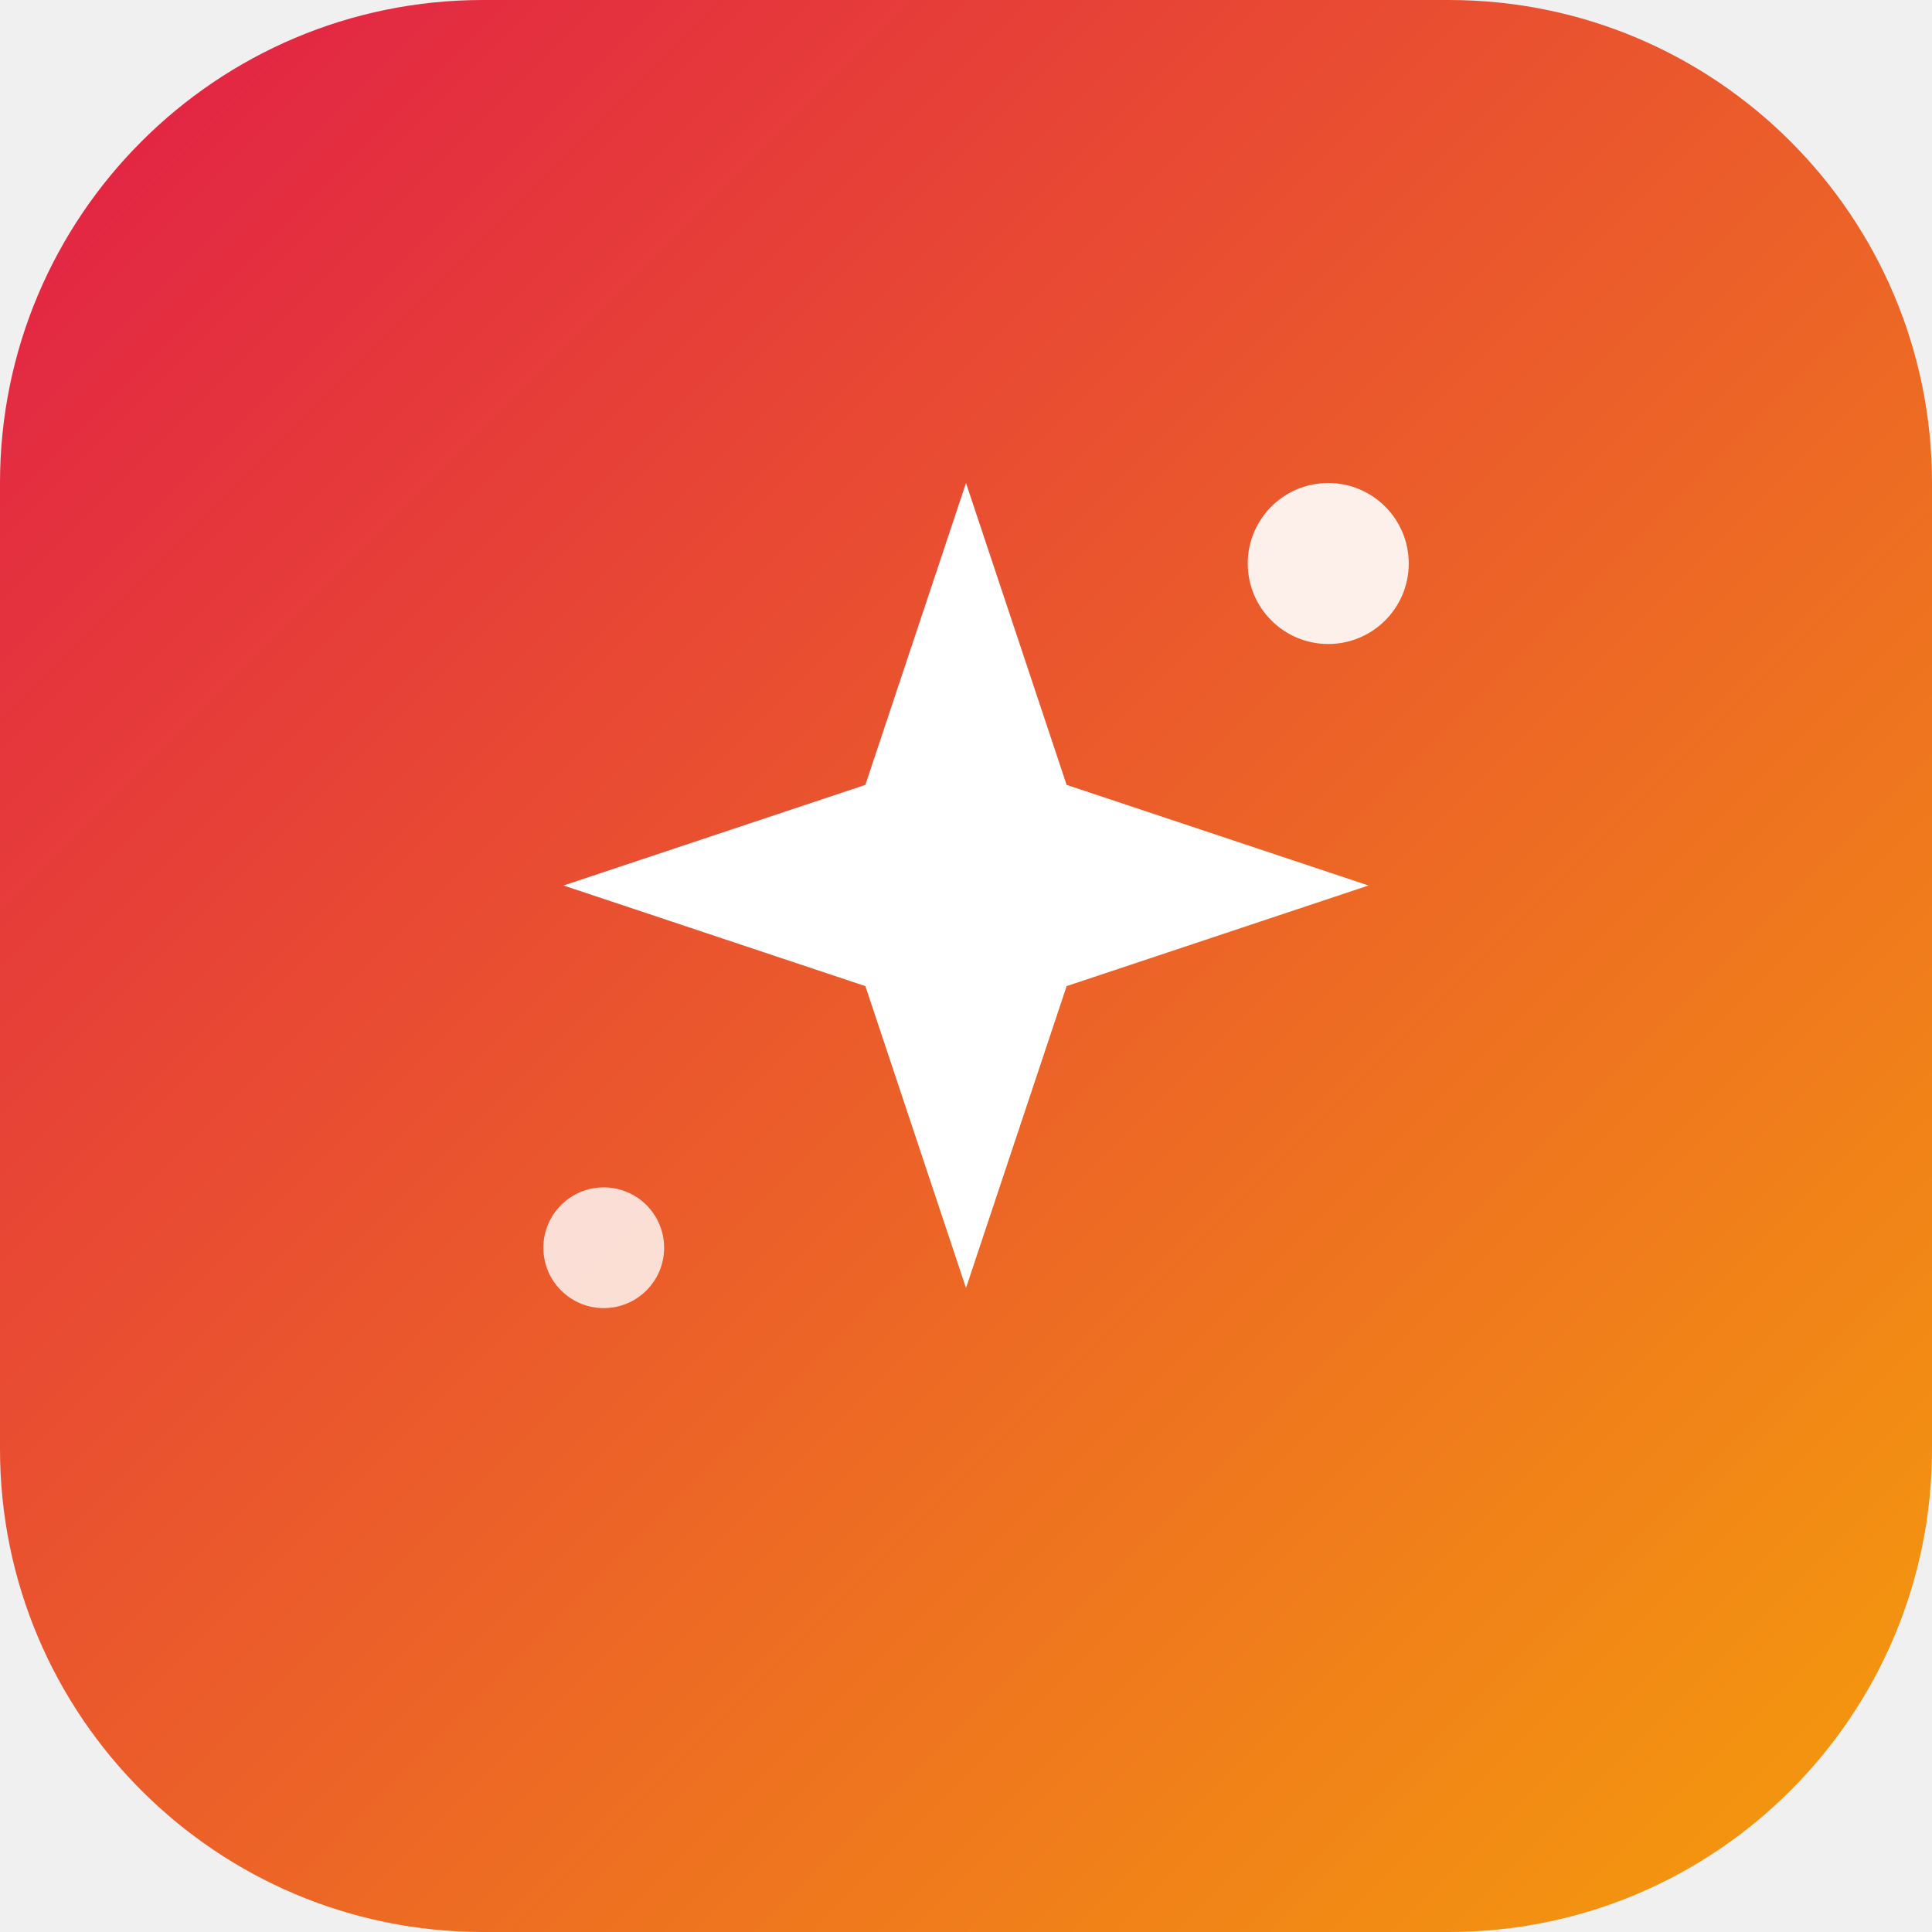
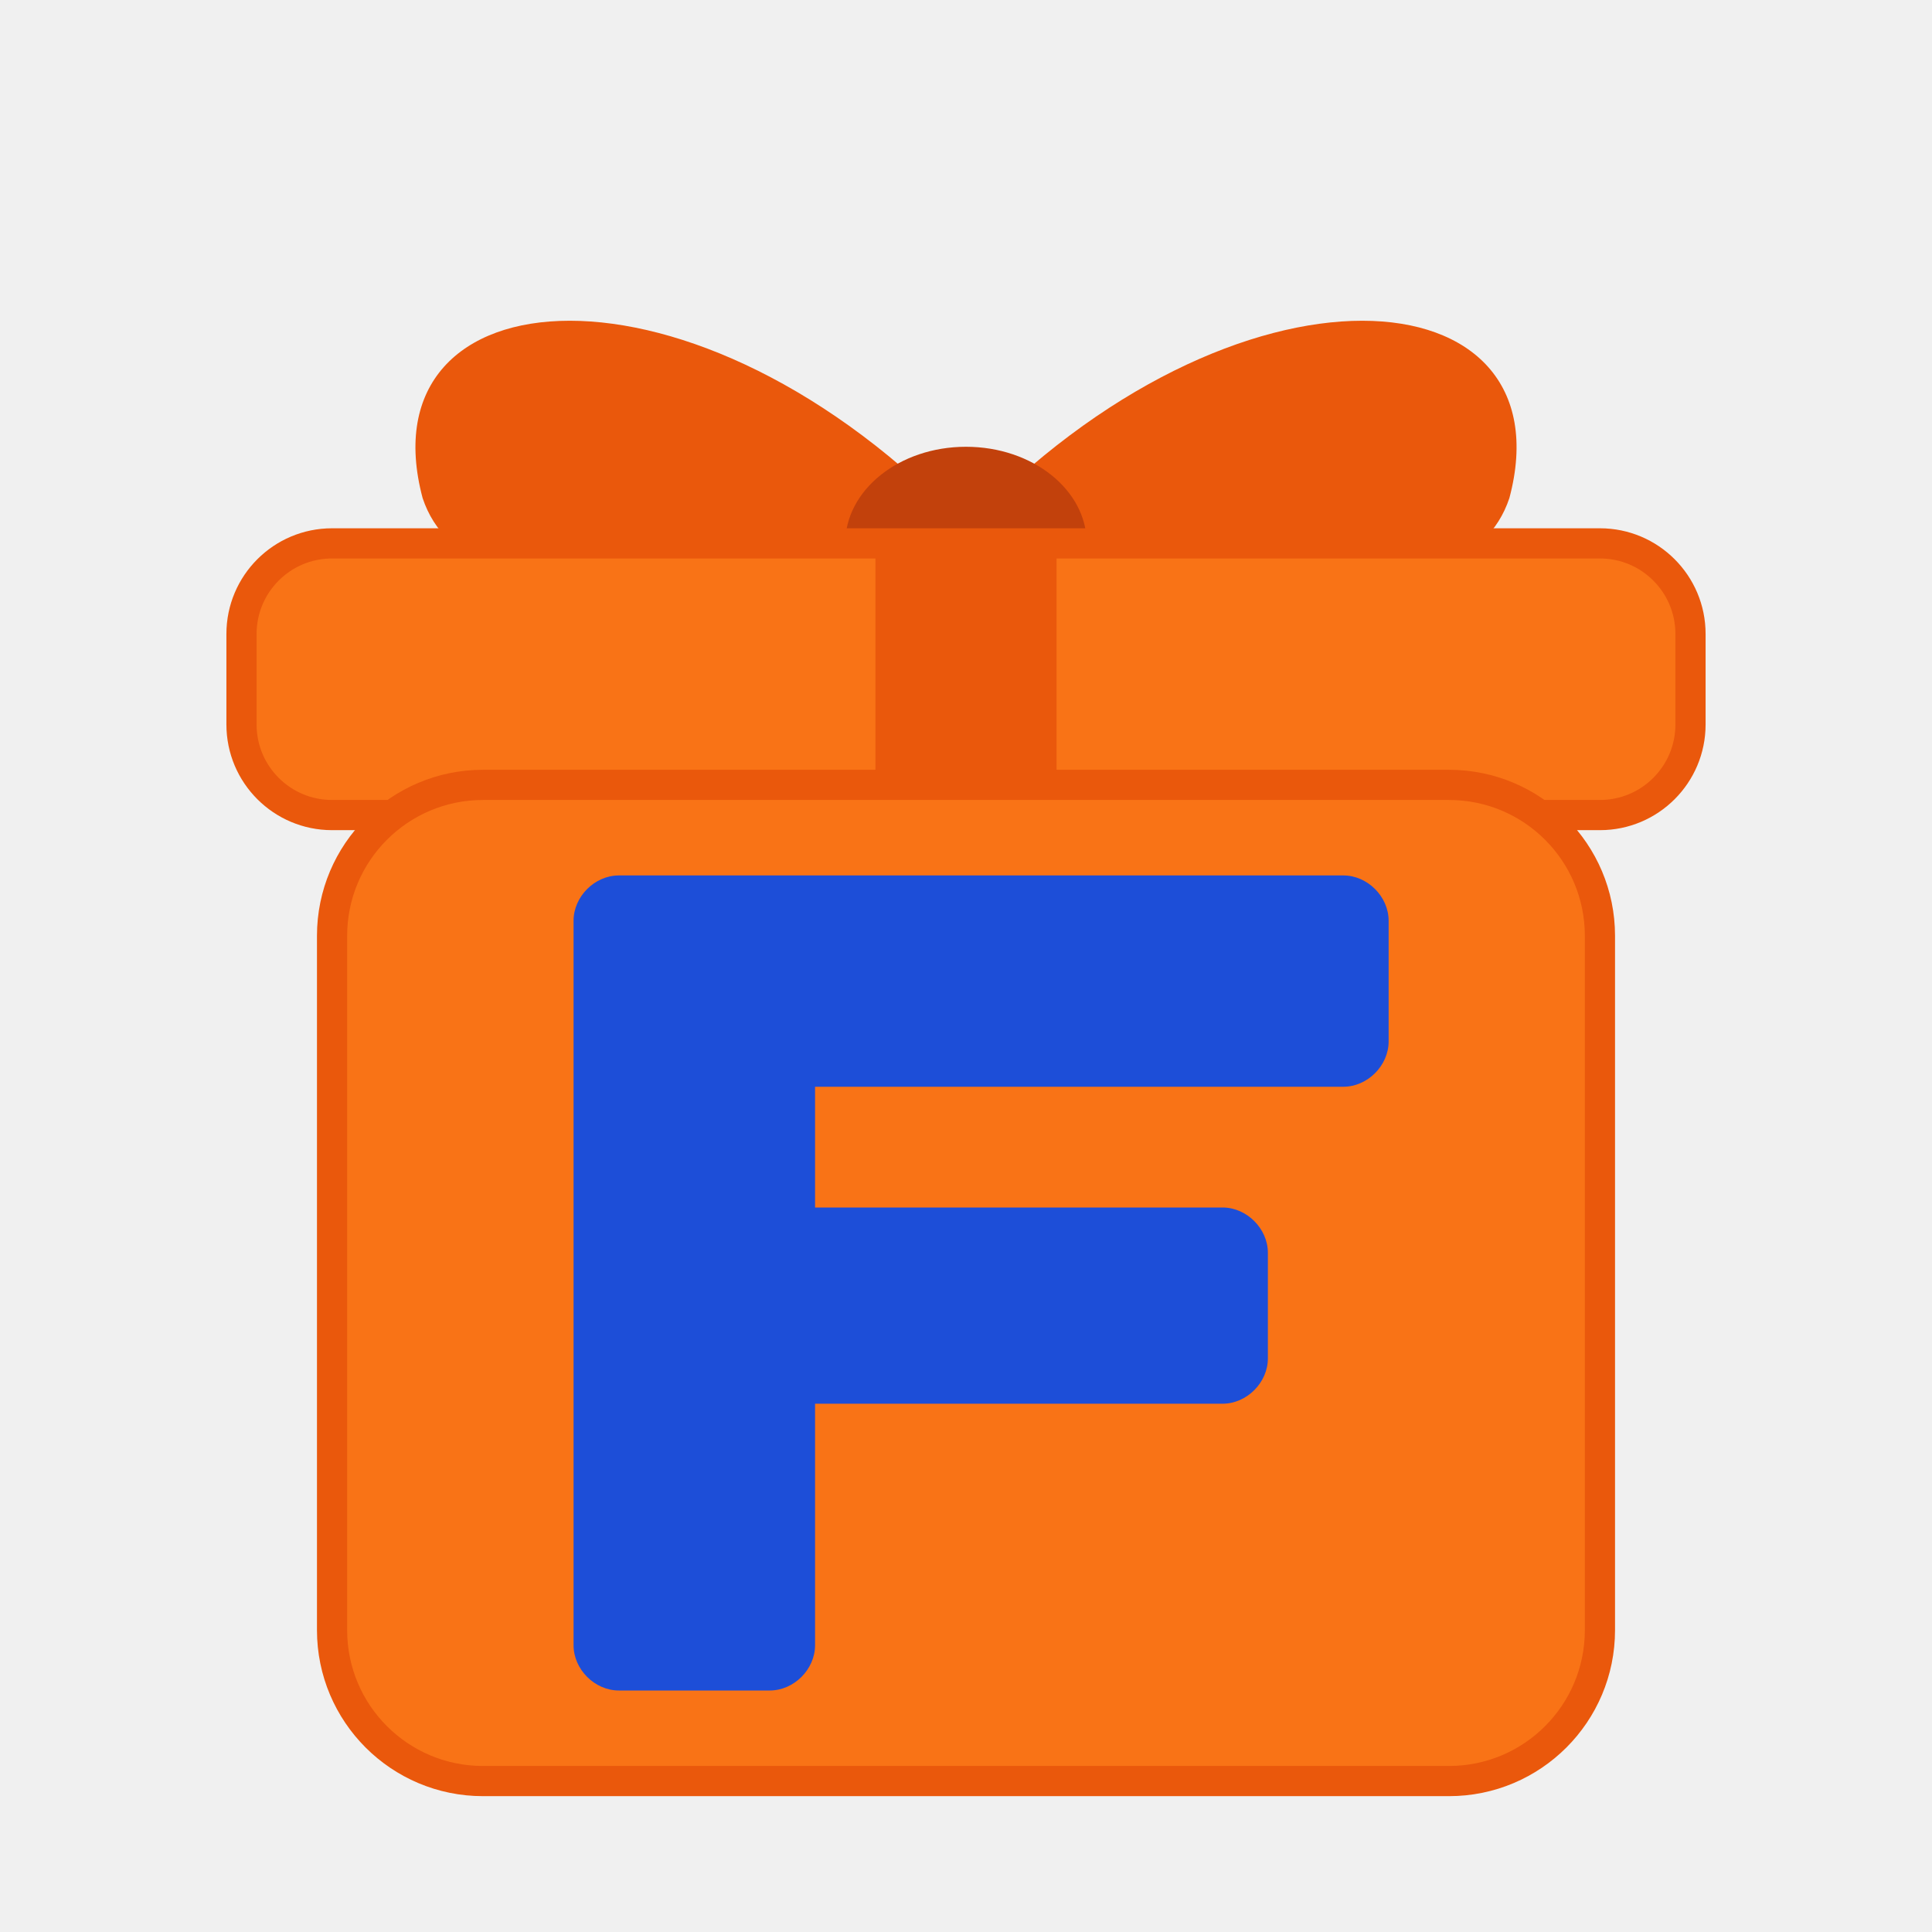
- <svg xmlns="http://www.w3.org/2000/svg" viewBox="0 0 48 48" fill="none">
-   <defs>
-     <linearGradient id="fid-grad" x1="0%" y1="0%" x2="100%" y2="100%">
-       <stop offset="0%" stop-color="#E11D48" />
-       <stop offset="100%" stop-color="#F59E0B" />
-     </linearGradient>
-   </defs>
-   <rect width="48" height="48" rx="12" fill="url(#fid-grad)" />
-   <path d="M24 12L26.5 19.5L34 22L26.5 24.5L24 32L21.5 24.5L14 22L21.5 19.5L24 12Z" fill="white" />
-   <circle cx="33" cy="14" r="2" fill="white" fill-opacity="0.9" />
-   <circle cx="15" cy="31" r="1.5" fill="white" fill-opacity="0.8" />
+ <svg xmlns="http://www.w3.org/2000/svg" viewBox="0 0 64 64" fill="none">
+   <path d="M32 17.5 C23 8 12 9 14 16.5 C15.5 21 24 19 32 18 Z" fill="#EA580C" />
+   <path d="M32 17.5 C41 8 52 9 50 16.5 C48.5 21 40 19 32 18 Z" fill="#EA580C" />
+   <path d="M30 18.5 L26 23 L28.5 23 L31.5 19.5 Z" fill="#C2410C" />
+   <path d="M34 18.5 L38 23 L35.5 23 L32.5 19.5 Z" fill="#C2410C" />
+   <ellipse cx="32" cy="18" rx="4" ry="3.2" fill="#C2410C" />
+   <rect x="8" y="18" width="48" height="9" rx="3" fill="#F97316" stroke="#EA580C" stroke-width="1" />
+   <rect x="29" y="18" width="6" height="9" fill="#EA580C" />
+   <rect x="11" y="26" width="42" height="33" rx="5" fill="#F97316" stroke="#EA580C" stroke-width="1" />
+   <path d="M19 30.5 C19 29.7 19.7 29 20.5 29 H44.5 C45.3 29 46 29.7 46 30.5 V34.5 C46 35.3 45.3 36 44.5 36 H27 V40 H40.5 C41.3 40 42 40.7 42 41.5 V45 C42 45.8 41.3 46.5 40.5 46.5 H27 V54.5 C27 55.3 26.3 56 25.5 56 H20.5 C19.7 56 19 55.3 19 54.5 Z" fill="#1D4ED8" />
</svg>
